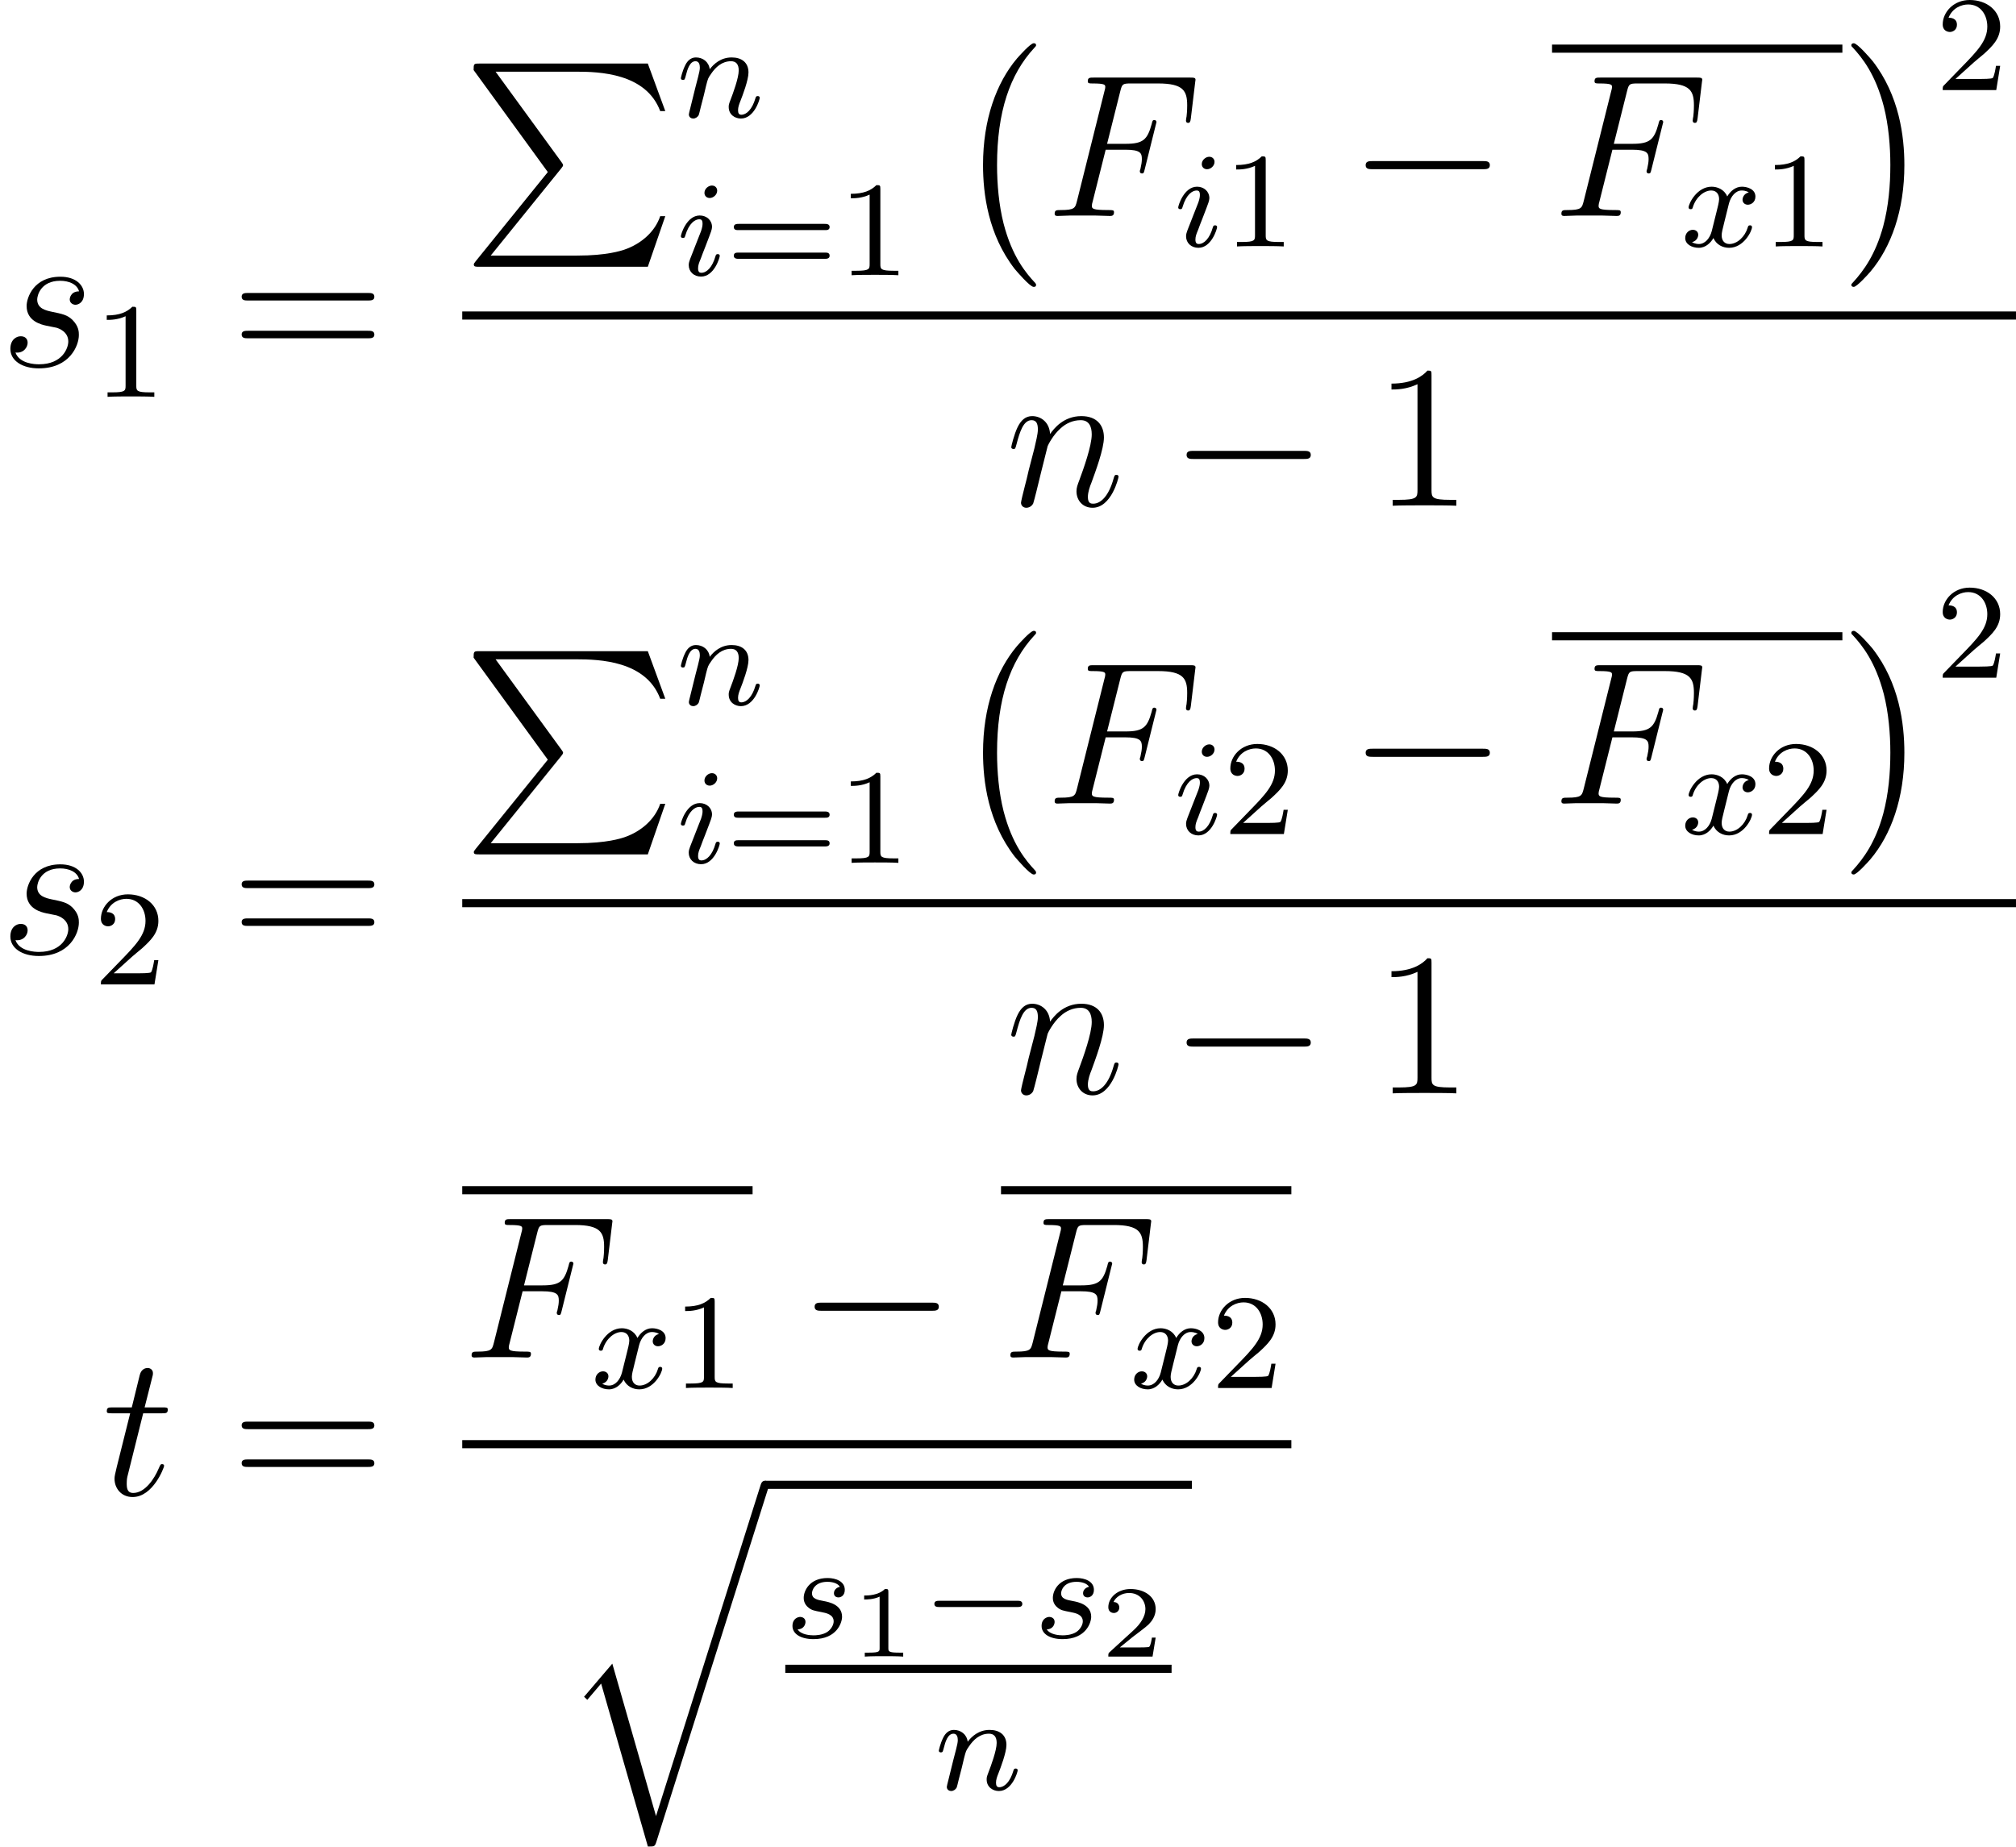
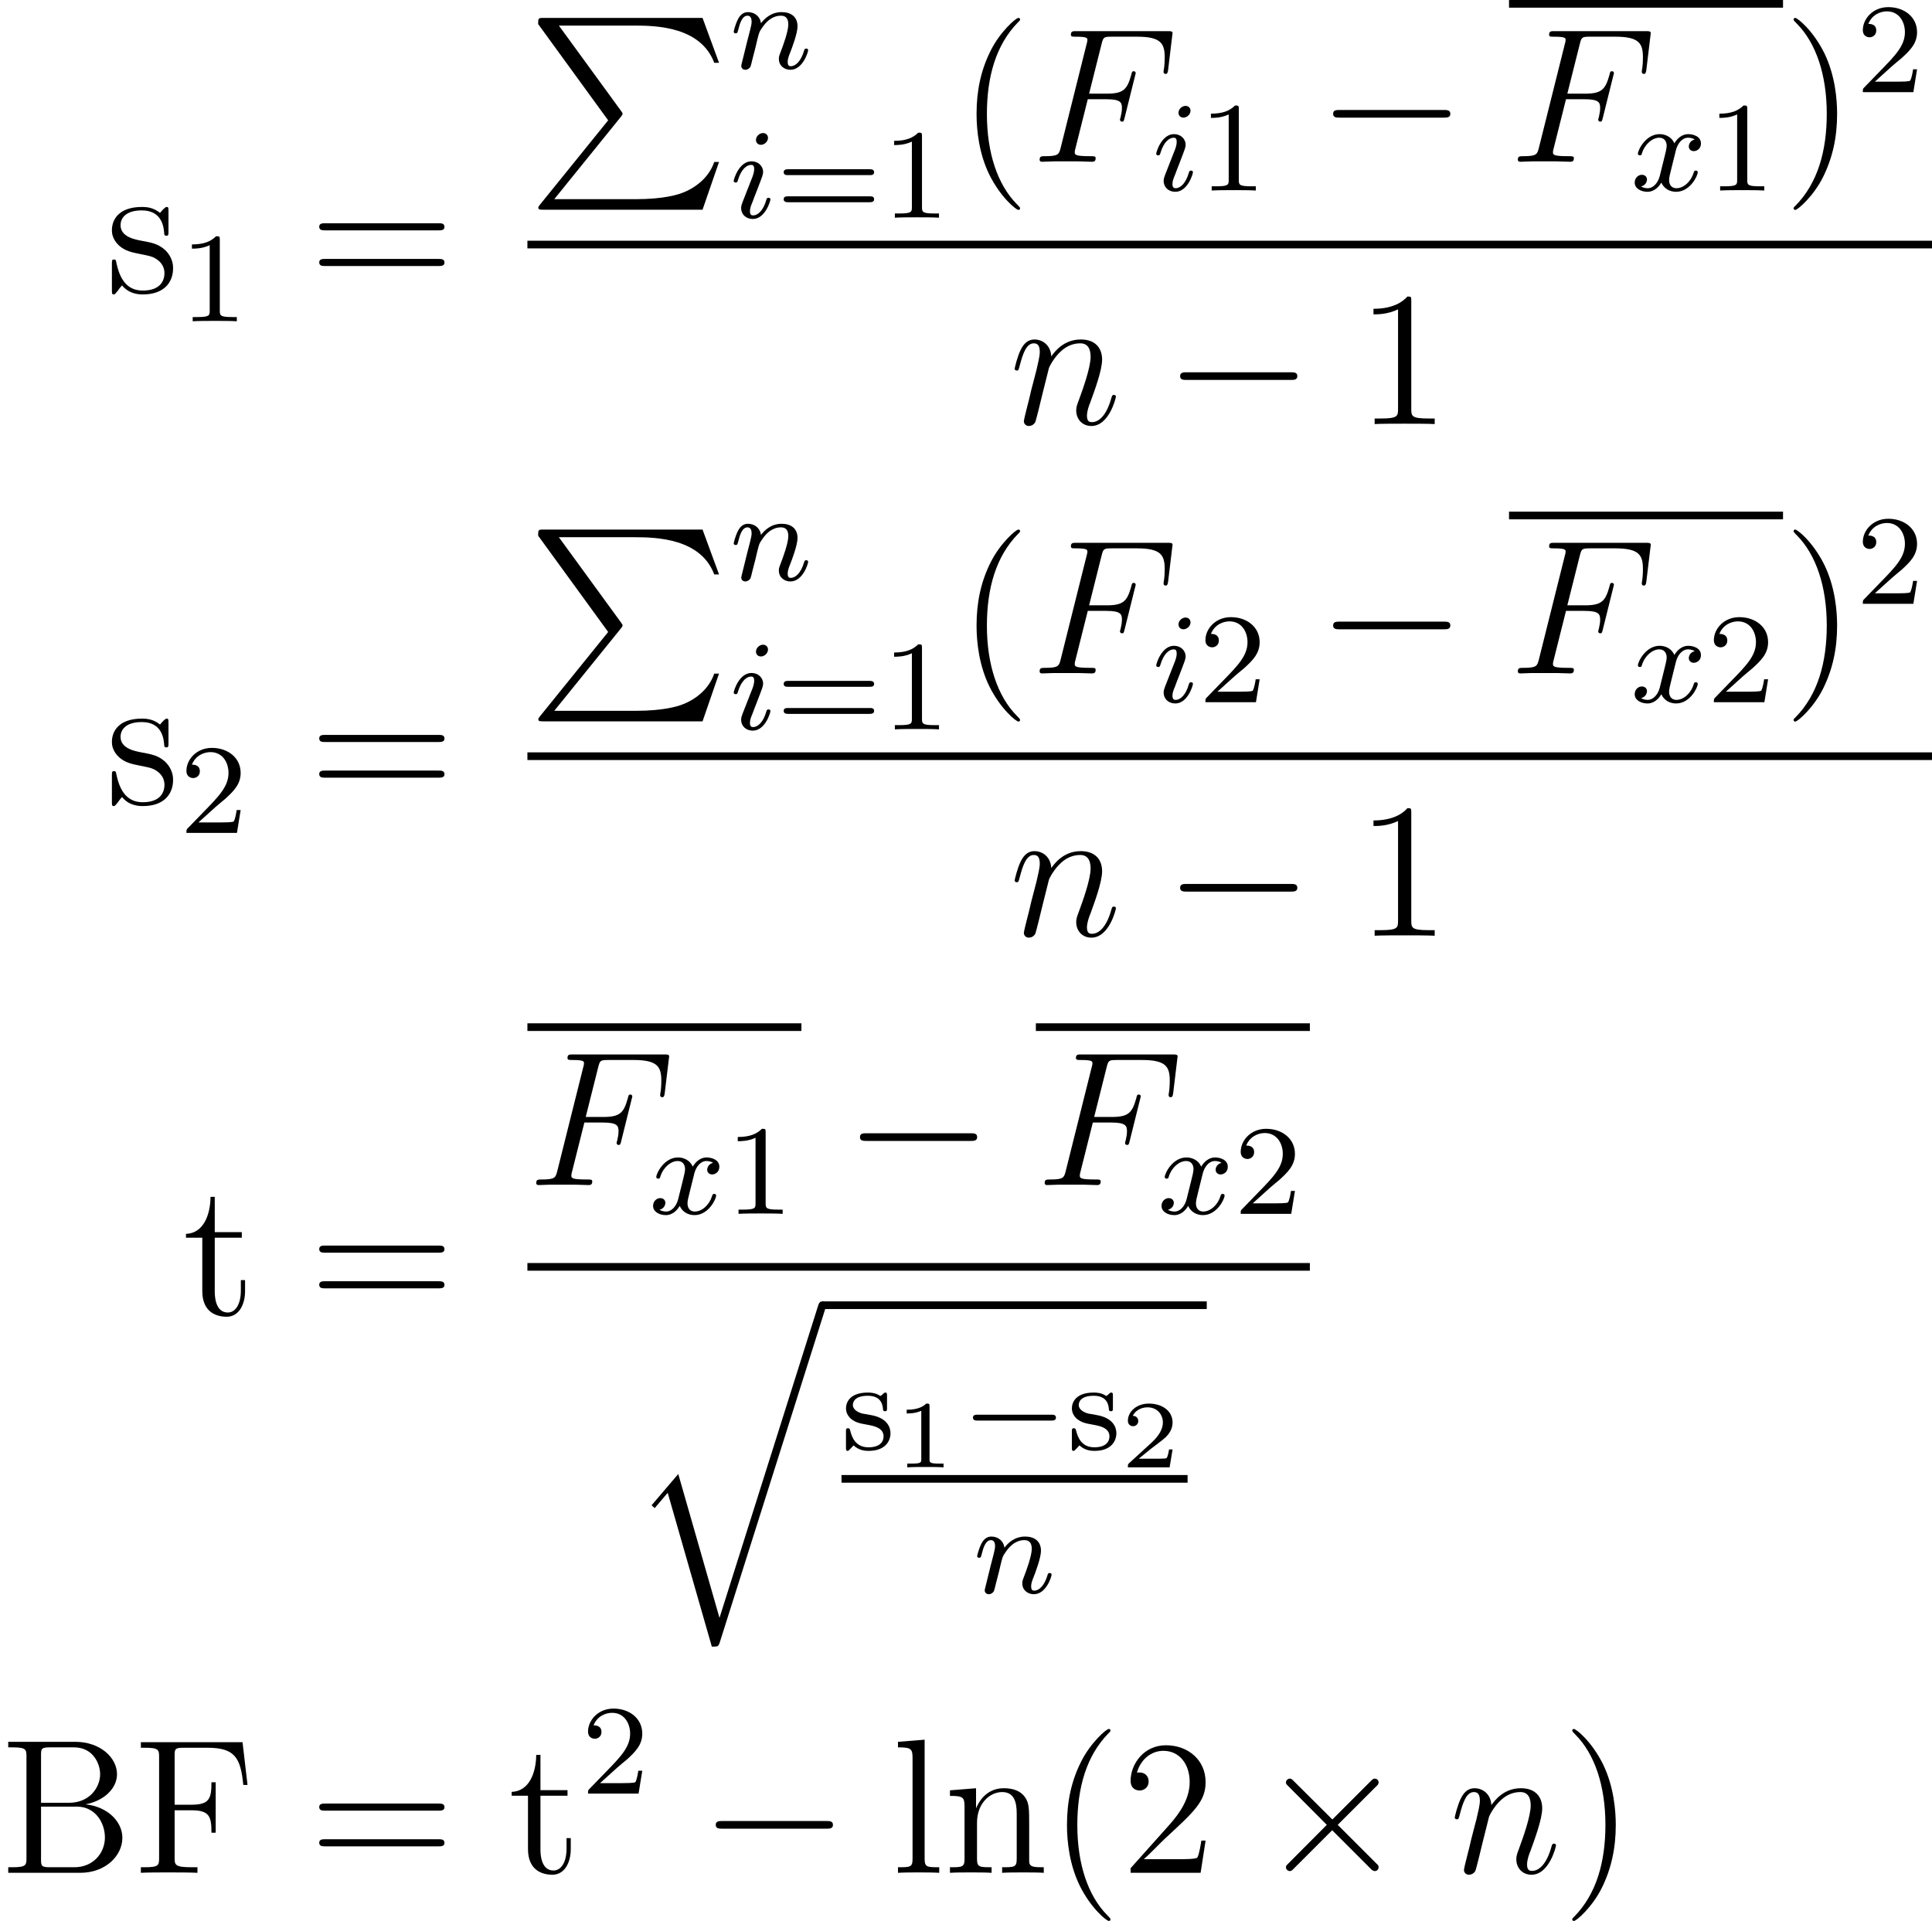
- <svg xmlns="http://www.w3.org/2000/svg" xmlns:xlink="http://www.w3.org/1999/xlink" version="1.1" width="133.99pt" height="122.758pt" viewBox="-.239 -.282 133.99 122.758">
+ <svg xmlns="http://www.w3.org/2000/svg" xmlns:xlink="http://www.w3.org/1999/xlink" version="1.1" width="136.065pt" height="135.299pt" viewBox="-.239 -.285 136.065 135.299">
  <defs>
-     <path id="g1-0" d="M5.571-1.809C5.699-1.809 5.874-1.809 5.874-1.993S5.699-2.176 5.571-2.176H1.004C.877-2.176 .701-2.176 .701-1.993S.877-1.809 1.004-1.809H5.571Z" />
-     <path id="g2-0" d="M7.878-2.75C8.082-2.75 8.297-2.75 8.297-2.989S8.082-3.228 7.878-3.228H1.411C1.207-3.228 .992-3.228 .992-2.989S1.207-2.75 1.411-2.75H7.878Z" />
-     <path id="g3-105" d="M2.375-4.973C2.375-5.149 2.248-5.276 2.064-5.276C1.857-5.276 1.626-5.085 1.626-4.846C1.626-4.67 1.753-4.543 1.937-4.543C2.144-4.543 2.375-4.734 2.375-4.973ZM1.211-2.048L.781-.948C.741-.829 .701-.733 .701-.598C.701-.207 1.004 .08 1.427 .08C2.2 .08 2.527-1.036 2.527-1.14C2.527-1.219 2.463-1.243 2.407-1.243C2.311-1.243 2.295-1.188 2.271-1.108C2.088-.47 1.761-.143 1.443-.143C1.347-.143 1.251-.183 1.251-.399C1.251-.59 1.307-.733 1.411-.98C1.49-1.196 1.57-1.411 1.658-1.626L1.905-2.271C1.977-2.455 2.072-2.702 2.072-2.837C2.072-3.236 1.753-3.515 1.347-3.515C.574-3.515 .239-2.399 .239-2.295C.239-2.224 .295-2.192 .359-2.192C.462-2.192 .47-2.24 .494-2.319C.717-3.076 1.084-3.292 1.323-3.292C1.435-3.292 1.514-3.252 1.514-3.029C1.514-2.949 1.506-2.837 1.427-2.598L1.211-2.048Z" />
-     <path id="g3-110" d="M1.594-1.307C1.618-1.427 1.698-1.73 1.722-1.849C1.833-2.279 1.833-2.287 2.016-2.55C2.279-2.941 2.654-3.292 3.188-3.292C3.475-3.292 3.642-3.124 3.642-2.75C3.642-2.311 3.308-1.403 3.156-1.012C3.053-.749 3.053-.701 3.053-.598C3.053-.143 3.427 .08 3.77 .08C4.551 .08 4.878-1.036 4.878-1.14C4.878-1.219 4.814-1.243 4.758-1.243C4.663-1.243 4.647-1.188 4.623-1.108C4.431-.454 4.097-.143 3.794-.143C3.666-.143 3.602-.223 3.602-.406S3.666-.765 3.746-.964C3.866-1.267 4.216-2.184 4.216-2.63C4.216-3.228 3.802-3.515 3.228-3.515C2.582-3.515 2.168-3.124 1.937-2.821C1.881-3.26 1.53-3.515 1.124-3.515C.837-3.515 .638-3.332 .51-3.084C.319-2.71 .239-2.311 .239-2.295C.239-2.224 .295-2.192 .359-2.192C.462-2.192 .47-2.224 .526-2.431C.622-2.821 .765-3.292 1.1-3.292C1.307-3.292 1.355-3.092 1.355-2.917C1.355-2.774 1.315-2.622 1.251-2.359C1.235-2.295 1.116-1.825 1.084-1.714L.789-.518C.757-.399 .709-.199 .709-.167C.709 .016 .861 .08 .964 .08C1.108 .08 1.227-.016 1.283-.112C1.307-.159 1.371-.43 1.411-.598L1.594-1.307Z" />
-     <path id="g3-115" d="M3.212-2.997C3.029-2.965 2.861-2.821 2.861-2.622C2.861-2.479 2.957-2.375 3.132-2.375C3.252-2.375 3.499-2.463 3.499-2.821C3.499-3.316 2.981-3.515 2.487-3.515C1.419-3.515 1.084-2.758 1.084-2.351C1.084-2.271 1.084-1.985 1.379-1.761C1.562-1.618 1.698-1.594 2.112-1.514C2.391-1.459 2.845-1.379 2.845-.964C2.845-.757 2.694-.494 2.471-.343C2.176-.151 1.785-.143 1.658-.143C1.467-.143 .925-.175 .725-.494C1.132-.51 1.188-.837 1.188-.933C1.188-1.172 .972-1.227 .877-1.227C.749-1.227 .422-1.132 .422-.693C.422-.223 .917 .08 1.658 .08C3.045 .08 3.339-.901 3.339-1.235C3.339-1.953 2.558-2.104 2.264-2.16C1.881-2.232 1.57-2.287 1.57-2.622C1.57-2.766 1.706-3.292 2.479-3.292C2.782-3.292 3.092-3.204 3.212-2.997Z" />
-     <path id="g3-120" d="M3.993-3.18C3.642-3.092 3.626-2.782 3.626-2.75C3.626-2.574 3.762-2.455 3.937-2.455S4.384-2.59 4.384-2.933C4.384-3.387 3.881-3.515 3.587-3.515C3.212-3.515 2.909-3.252 2.726-2.941C2.55-3.363 2.136-3.515 1.809-3.515C.94-3.515 .454-2.519 .454-2.295C.454-2.224 .51-2.192 .574-2.192C.669-2.192 .685-2.232 .709-2.327C.893-2.909 1.371-3.292 1.785-3.292C2.096-3.292 2.248-3.068 2.248-2.782C2.248-2.622 2.152-2.256 2.088-2C2.032-1.769 1.857-1.06 1.817-.909C1.706-.478 1.419-.143 1.06-.143C1.028-.143 .821-.143 .654-.255C1.02-.343 1.02-.677 1.02-.685C1.02-.869 .877-.98 .701-.98C.486-.98 .255-.797 .255-.494C.255-.128 .646 .08 1.052 .08C1.474 .08 1.769-.239 1.913-.494C2.088-.104 2.455 .08 2.837 .08C3.706 .08 4.184-.917 4.184-1.14C4.184-1.219 4.121-1.243 4.065-1.243C3.969-1.243 3.953-1.188 3.929-1.108C3.77-.574 3.316-.143 2.853-.143C2.59-.143 2.399-.319 2.399-.654C2.399-.813 2.447-.996 2.558-1.443C2.614-1.682 2.79-2.383 2.829-2.534C2.941-2.949 3.22-3.292 3.579-3.292C3.618-3.292 3.826-3.292 3.993-3.18Z" />
-     <path id="g0-0" d="M4.937 13.736C4.937 13.689 4.914 13.665 4.89 13.629C4.34 13.043 3.527 12.075 3.025 10.126C2.75 9.038 2.642 7.807 2.642 6.695C2.642 3.551 3.395 1.351 4.83-.203C4.937-.311 4.937-.335 4.937-.359C4.937-.478 4.842-.478 4.794-.478C4.615-.478 3.969 .239 3.814 .418C2.594 1.865 1.817 4.017 1.817 6.683C1.817 8.381 2.116 10.784 3.682 12.804C3.802 12.947 4.579 13.856 4.794 13.856C4.842 13.856 4.937 13.856 4.937 13.736Z" />
-     <path id="g0-1" d="M3.646 6.695C3.646 4.997 3.347 2.594 1.781 .574C1.662 .43 .885-.478 .669-.478C.61-.478 .526-.454 .526-.359C.526-.311 .55-.275 .598-.239C1.172 .383 1.949 1.351 2.439 3.252C2.714 4.34 2.821 5.571 2.821 6.683C2.821 7.89 2.714 9.11 2.403 10.281C1.949 11.955 1.243 12.912 .634 13.581C.526 13.689 .526 13.713 .526 13.736C.526 13.832 .61 13.856 .669 13.856C.849 13.856 1.506 13.127 1.65 12.959C2.869 11.513 3.646 9.361 3.646 6.695Z" />
-     <path id="g0-80" d="M5.033 6.384L.789 11.632C.693 11.752 .681 11.776 .681 11.824C.681 11.955 .789 11.955 1.004 11.955H10.915L11.943 8.978H11.644C11.345 9.875 10.544 10.604 9.528 10.951C9.337 11.011 8.512 11.298 6.755 11.298H1.674L5.822 6.169C5.906 6.061 5.93 6.025 5.93 5.978S5.918 5.918 5.846 5.81L1.961 .478H6.695C8.058 .478 10.807 .562 11.644 2.798H11.943L10.915 0H1.004C.681 0 .669 .012 .669 .383L5.033 6.384Z" />
-     <path id="g0-113" d="M5.547 19.248L2.977 10.281L1.315 12.23L1.506 12.409L2.319 11.453L5.069 21.041C5.464 21.041 5.475 21.041 5.571 20.754L12.134 0C12.194-.179 12.194-.227 12.194-.239C12.194-.371 12.099-.478 11.955-.478C11.776-.478 11.728-.323 11.68-.167L5.547 19.248Z" />
    <path id="g5-49" d="M2.146-3.796C2.146-3.975 2.122-3.975 1.943-3.975C1.548-3.593 .938-3.593 .723-3.593V-3.359C.879-3.359 1.273-3.359 1.632-3.527V-.508C1.632-.311 1.632-.233 1.016-.233H.759V0C1.088-.024 1.554-.024 1.889-.024S2.69-.024 3.019 0V-.233H2.762C2.146-.233 2.146-.311 2.146-.508V-3.796Z" />
    <path id="g5-50" d="M3.216-1.118H2.995C2.983-1.034 2.923-.64 2.833-.574C2.792-.538 2.307-.538 2.224-.538H1.106L1.871-1.16C2.074-1.321 2.606-1.704 2.792-1.883C2.971-2.062 3.216-2.367 3.216-2.792C3.216-3.539 2.54-3.975 1.739-3.975C.968-3.975 .43-3.467 .43-2.905C.43-2.6 .687-2.564 .753-2.564C.903-2.564 1.076-2.672 1.076-2.887C1.076-3.019 .998-3.21 .735-3.21C.873-3.515 1.237-3.742 1.65-3.742C2.277-3.742 2.612-3.276 2.612-2.792C2.612-2.367 2.331-1.931 1.913-1.548L.496-.251C.436-.191 .43-.185 .43 0H3.031L3.216-1.118Z" />
+     <path id="g2-0" d="M7.878-2.75C8.082-2.75 8.297-2.75 8.297-2.989S8.082-3.228 7.878-3.228H1.411C1.207-3.228 .992-3.228 .992-2.989S1.207-2.75 1.411-2.75H7.878Z" />
+     <path id="g2-2" d="M4.651-3.324L2.26-5.703C2.116-5.846 2.092-5.87 1.997-5.87C1.877-5.87 1.757-5.762 1.757-5.631C1.757-5.547 1.781-5.523 1.913-5.392L4.304-2.989L1.913-.586C1.781-.454 1.757-.43 1.757-.347C1.757-.215 1.877-.108 1.997-.108C2.092-.108 2.116-.132 2.26-.275L4.639-2.654L7.113-.179C7.137-.167 7.221-.108 7.293-.108C7.436-.108 7.532-.215 7.532-.347C7.532-.371 7.532-.418 7.496-.478C7.484-.502 5.583-2.379 4.985-2.989L7.173-5.177C7.233-5.248 7.412-5.404 7.472-5.475C7.484-5.499 7.532-5.547 7.532-5.631C7.532-5.762 7.436-5.87 7.293-5.87C7.197-5.87 7.149-5.822 7.018-5.691L4.651-3.324Z" />
+     <path id="g7-40" d="M3.885 2.905C3.885 2.869 3.885 2.845 3.682 2.642C2.487 1.435 1.817-.538 1.817-2.977C1.817-5.296 2.379-7.293 3.766-8.703C3.885-8.811 3.885-8.835 3.885-8.871C3.885-8.942 3.826-8.966 3.778-8.966C3.622-8.966 2.642-8.106 2.056-6.934C1.447-5.727 1.172-4.447 1.172-2.977C1.172-1.913 1.339-.49 1.961 .789C2.666 2.224 3.646 3.001 3.778 3.001C3.826 3.001 3.885 2.977 3.885 2.905Z" />
+     <path id="g7-41" d="M3.371-2.977C3.371-3.885 3.252-5.368 2.582-6.755C1.877-8.189 .897-8.966 .765-8.966C.717-8.966 .658-8.942 .658-8.871C.658-8.835 .658-8.811 .861-8.608C2.056-7.4 2.726-5.428 2.726-2.989C2.726-.669 2.164 1.327 .777 2.738C.658 2.845 .658 2.869 .658 2.905C.658 2.977 .717 3.001 .765 3.001C.921 3.001 1.901 2.14 2.487 .968C3.096-.251 3.371-1.542 3.371-2.977Z" />
    <path id="g7-49" d="M3.443-7.663C3.443-7.938 3.443-7.95 3.204-7.95C2.917-7.627 2.319-7.185 1.088-7.185V-6.838C1.363-6.838 1.961-6.838 2.618-7.149V-.921C2.618-.49 2.582-.347 1.53-.347H1.16V0C1.482-.024 2.642-.024 3.037-.024S4.579-.024 4.902 0V-.347H4.531C3.479-.347 3.443-.49 3.443-.921V-7.663Z" />
+     <path id="g7-50" d="M5.26-2.008H4.997C4.961-1.805 4.866-1.148 4.746-.956C4.663-.849 3.981-.849 3.622-.849H1.411C1.733-1.124 2.463-1.889 2.774-2.176C4.591-3.85 5.26-4.471 5.26-5.655C5.26-7.03 4.172-7.95 2.786-7.95S.586-6.767 .586-5.738C.586-5.129 1.112-5.129 1.148-5.129C1.399-5.129 1.71-5.308 1.71-5.691C1.71-6.025 1.482-6.253 1.148-6.253C1.04-6.253 1.016-6.253 .98-6.241C1.207-7.054 1.853-7.603 2.63-7.603C3.646-7.603 4.268-6.755 4.268-5.655C4.268-4.639 3.682-3.754 3.001-2.989L.586-.287V0H4.949L5.26-2.008Z" />
    <path id="g7-61" d="M8.07-3.873C8.237-3.873 8.452-3.873 8.452-4.089C8.452-4.316 8.249-4.316 8.07-4.316H1.028C.861-4.316 .646-4.316 .646-4.101C.646-3.873 .849-3.873 1.028-3.873H8.07ZM8.07-1.65C8.237-1.65 8.452-1.65 8.452-1.865C8.452-2.092 8.249-2.092 8.07-2.092H1.028C.861-2.092 .646-2.092 .646-1.877C.646-1.65 .849-1.65 1.028-1.65H8.07Z" />
+     <path id="g7-66" d="M.514-8.165V-7.819H.753C1.614-7.819 1.65-7.699 1.65-7.257V-.909C1.65-.466 1.614-.347 .753-.347H.514V0H5.009C6.551 0 7.627-1.04 7.627-2.188C7.627-3.156 6.755-4.113 5.332-4.268C6.468-4.483 7.293-5.248 7.293-6.145C7.293-7.173 6.253-8.165 4.686-8.165H.514ZM2.558-4.364V-7.34C2.558-7.735 2.582-7.819 3.108-7.819H4.615C5.81-7.819 6.241-6.791 6.241-6.145C6.241-5.356 5.619-4.364 4.292-4.364H2.558ZM3.108-.347C2.582-.347 2.558-.43 2.558-.825V-4.125H4.794C5.942-4.125 6.539-3.12 6.539-2.2C6.539-1.231 5.81-.347 4.639-.347H3.108Z" />
+     <path id="g7-70" d="M6.826-8.141H.49V-7.795H.729C1.59-7.795 1.626-7.675 1.626-7.233V-.909C1.626-.466 1.59-.347 .729-.347H.49V0C.777-.024 1.841-.024 2.2-.024C2.618-.024 3.67-.024 4.017 0V-.347H3.658C2.618-.347 2.594-.49 2.594-.921V-3.897H3.646C4.77-3.897 4.89-3.503 4.89-2.499H5.153V-5.643H4.89C4.89-4.639 4.77-4.244 3.646-4.244H2.594V-7.317C2.594-7.711 2.618-7.795 3.144-7.795H4.639C6.36-7.795 6.707-7.161 6.874-5.475H7.137L6.826-8.141Z" />
+     <path id="g7-108" d="M2.056-8.297L.395-8.165V-7.819C1.207-7.819 1.303-7.735 1.303-7.149V-.885C1.303-.347 1.172-.347 .395-.347V0C.729-.024 1.315-.024 1.674-.024S2.63-.024 2.965 0V-.347C2.2-.347 2.056-.347 2.056-.885V-8.297Z" />
+     <path id="g7-110" d="M5.32-2.905C5.32-4.017 5.32-4.352 5.045-4.734C4.698-5.2 4.136-5.272 3.73-5.272C2.57-5.272 2.116-4.28 2.02-4.041H2.008V-5.272L.383-5.141V-4.794C1.196-4.794 1.291-4.71 1.291-4.125V-.885C1.291-.347 1.16-.347 .383-.347V0C.693-.024 1.339-.024 1.674-.024C2.02-.024 2.666-.024 2.977 0V-.347C2.212-.347 2.068-.347 2.068-.885V-3.108C2.068-4.364 2.893-5.033 3.634-5.033S4.543-4.423 4.543-3.694V-.885C4.543-.347 4.411-.347 3.634-.347V0C3.945-.024 4.591-.024 4.926-.024C5.272-.024 5.918-.024 6.229 0V-.347C5.631-.347 5.332-.347 5.32-.705V-2.905Z" />
+     <path id="g7-115" d="M3.921-5.057C3.921-5.272 3.921-5.332 3.802-5.332C3.706-5.332 3.479-5.069 3.395-4.961C3.025-5.26 2.654-5.332 2.271-5.332C.825-5.332 .395-4.543 .395-3.885C.395-3.754 .395-3.335 .849-2.917C1.231-2.582 1.638-2.499 2.188-2.391C2.845-2.26 3.001-2.224 3.3-1.985C3.515-1.805 3.67-1.542 3.67-1.207C3.67-.693 3.371-.12 2.319-.12C1.53-.12 .956-.574 .693-1.769C.646-1.985 .646-1.997 .634-2.008C.61-2.056 .562-2.056 .526-2.056C.395-2.056 .395-1.997 .395-1.781V-.155C.395 .06 .395 .12 .514 .12C.574 .12 .586 .108 .789-.143C.849-.227 .849-.251 1.028-.442C1.482 .12 2.128 .12 2.331 .12C3.587 .12 4.208-.574 4.208-1.518C4.208-2.164 3.814-2.546 3.706-2.654C3.276-3.025 2.953-3.096 2.164-3.24C1.805-3.312 .933-3.479 .933-4.196C.933-4.567 1.184-5.117 2.26-5.117C3.563-5.117 3.634-4.005 3.658-3.634C3.67-3.539 3.754-3.539 3.79-3.539C3.921-3.539 3.921-3.599 3.921-3.814V-5.057Z" />
+     <path id="g7-116" d="M2.008-4.806H3.694V-5.153H2.008V-7.352H1.745C1.733-6.229 1.303-5.081 .215-5.045V-4.806H1.231V-1.482C1.231-.155 2.116 .12 2.75 .12C3.503 .12 3.897-.622 3.897-1.482V-2.164H3.634V-1.506C3.634-.646 3.288-.143 2.821-.143C2.008-.143 2.008-1.255 2.008-1.459V-4.806Z" />
    <path id="g6-49" d="M2.503-5.077C2.503-5.292 2.487-5.3 2.271-5.3C1.945-4.981 1.522-4.79 .765-4.79V-4.527C.98-4.527 1.411-4.527 1.873-4.742V-.654C1.873-.359 1.849-.263 1.092-.263H.813V0C1.14-.024 1.825-.024 2.184-.024S3.236-.024 3.563 0V-.263H3.284C2.527-.263 2.503-.359 2.503-.654V-5.077Z" />
    <path id="g6-50" d="M2.248-1.626C2.375-1.745 2.71-2.008 2.837-2.12C3.332-2.574 3.802-3.013 3.802-3.738C3.802-4.686 3.005-5.3 2.008-5.3C1.052-5.3 .422-4.575 .422-3.866C.422-3.475 .733-3.419 .845-3.419C1.012-3.419 1.259-3.539 1.259-3.842C1.259-4.256 .861-4.256 .765-4.256C.996-4.838 1.53-5.037 1.921-5.037C2.662-5.037 3.045-4.407 3.045-3.738C3.045-2.909 2.463-2.303 1.522-1.339L.518-.303C.422-.215 .422-.199 .422 0H3.571L3.802-1.427H3.555C3.531-1.267 3.467-.869 3.371-.717C3.324-.654 2.718-.654 2.59-.654H1.172L2.248-1.626Z" />
    <path id="g6-61" d="M5.826-2.654C5.946-2.654 6.105-2.654 6.105-2.837S5.914-3.021 5.794-3.021H.781C.662-3.021 .47-3.021 .47-2.837S.63-2.654 .749-2.654H5.826ZM5.794-.964C5.914-.964 6.105-.964 6.105-1.148S5.946-1.331 5.826-1.331H.749C.63-1.331 .47-1.331 .47-1.148S.662-.964 .781-.964H5.794Z" />
+     <path id="g6-115" d="M2.837-3.347C2.837-3.475 2.837-3.555 2.734-3.555C2.694-3.555 2.67-3.555 2.542-3.427C2.527-3.419 2.455-3.347 2.431-3.347C2.423-3.347 2.407-3.347 2.359-3.379C2.232-3.467 2-3.555 1.642-3.555C.526-3.555 .279-2.949 .279-2.566C.279-2.168 .574-1.937 .598-1.913C.917-1.674 1.1-1.642 1.634-1.546C2.008-1.474 2.622-1.363 2.622-.821C2.622-.51 2.415-.143 1.682-.143C.877-.143 .646-.765 .542-1.188C.51-1.291 .502-1.331 .406-1.331C.279-1.331 .279-1.267 .279-1.116V-.128C.279 0 .279 .08 .383 .08C.43 .08 .438 .072 .582-.08C.622-.12 .709-.223 .749-.263C1.108 .064 1.482 .08 1.69 .08C2.702 .08 3.053-.502 3.053-1.028C3.053-1.411 2.821-1.969 1.873-2.144C1.809-2.16 1.363-2.24 1.331-2.24C1.084-2.295 .709-2.463 .709-2.782C.709-3.021 .885-3.355 1.642-3.355C2.534-3.355 2.574-2.702 2.59-2.479C2.598-2.415 2.654-2.391 2.71-2.391C2.837-2.391 2.837-2.447 2.837-2.598V-3.347Z" />
+     <path id="g0-80" d="M5.033 6.384L.789 11.632C.693 11.752 .681 11.776 .681 11.824C.681 11.955 .789 11.955 1.004 11.955H10.915L11.943 8.978H11.644C11.345 9.875 10.544 10.604 9.528 10.951C9.337 11.011 8.512 11.298 6.755 11.298H1.674L5.822 6.169C5.906 6.061 5.93 6.025 5.93 5.978S5.918 5.918 5.846 5.81L1.961 .478H6.695C8.058 .478 10.807 .562 11.644 2.798H11.943L10.915 0H1.004C.681 0 .669 .012 .669 .383L5.033 6.384Z" />
+     <path id="g0-113" d="M5.547 19.248L2.977 10.281L1.315 12.23L1.506 12.409L2.319 11.453L5.069 21.041C5.464 21.041 5.475 21.041 5.571 20.754L12.134 0C12.194-.179 12.194-.227 12.194-.239C12.194-.371 12.099-.478 11.955-.478C11.776-.478 11.728-.323 11.68-.167L5.547 19.248Z" />
+     <path id="g1-0" d="M5.571-1.809C5.699-1.809 5.874-1.809 5.874-1.993S5.699-2.176 5.571-2.176H1.004C.877-2.176 .701-2.176 .701-1.993S.877-1.809 1.004-1.809H5.571Z" />
    <path id="g4-70" d="M3.551-3.897H4.698C5.607-3.897 5.679-3.694 5.679-3.347C5.679-3.192 5.655-3.025 5.595-2.762C5.571-2.714 5.559-2.654 5.559-2.63C5.559-2.546 5.607-2.499 5.691-2.499C5.786-2.499 5.798-2.546 5.846-2.738L6.539-5.523C6.539-5.571 6.504-5.643 6.42-5.643C6.312-5.643 6.3-5.595 6.253-5.392C6.001-4.495 5.762-4.244 4.722-4.244H3.634L4.411-7.34C4.519-7.759 4.543-7.795 5.033-7.795H6.635C8.13-7.795 8.345-7.352 8.345-6.504C8.345-6.432 8.345-6.169 8.309-5.858C8.297-5.81 8.273-5.655 8.273-5.607C8.273-5.511 8.333-5.475 8.404-5.475C8.488-5.475 8.536-5.523 8.56-5.738L8.811-7.831C8.811-7.867 8.835-7.986 8.835-8.01C8.835-8.141 8.727-8.141 8.512-8.141H2.845C2.618-8.141 2.499-8.141 2.499-7.926C2.499-7.795 2.582-7.795 2.786-7.795C3.527-7.795 3.527-7.711 3.527-7.58C3.527-7.52 3.515-7.472 3.479-7.34L1.865-.885C1.757-.466 1.733-.347 .897-.347C.669-.347 .55-.347 .55-.132C.55 0 .658 0 .729 0C.956 0 1.196-.024 1.423-.024H2.977C3.24-.024 3.527 0 3.79 0C3.897 0 4.041 0 4.041-.215C4.041-.347 3.969-.347 3.706-.347C2.762-.347 2.738-.43 2.738-.61C2.738-.669 2.762-.765 2.786-.849L3.551-3.897Z" />
    <path id="g4-110" d="M2.463-3.503C2.487-3.575 2.786-4.172 3.228-4.555C3.539-4.842 3.945-5.033 4.411-5.033C4.89-5.033 5.057-4.674 5.057-4.196C5.057-3.515 4.567-2.152 4.328-1.506C4.22-1.219 4.16-1.064 4.16-.849C4.16-.311 4.531 .12 5.105 .12C6.217 .12 6.635-1.638 6.635-1.71C6.635-1.769 6.587-1.817 6.516-1.817C6.408-1.817 6.396-1.781 6.336-1.578C6.061-.598 5.607-.12 5.141-.12C5.021-.12 4.83-.132 4.83-.514C4.83-.813 4.961-1.172 5.033-1.339C5.272-1.997 5.774-3.335 5.774-4.017C5.774-4.734 5.356-5.272 4.447-5.272C3.383-5.272 2.821-4.519 2.606-4.22C2.57-4.902 2.08-5.272 1.554-5.272C1.172-5.272 .909-5.045 .705-4.639C.49-4.208 .323-3.491 .323-3.443S.371-3.335 .454-3.335C.55-3.335 .562-3.347 .634-3.622C.825-4.352 1.04-5.033 1.518-5.033C1.793-5.033 1.889-4.842 1.889-4.483C1.889-4.22 1.769-3.754 1.686-3.383L1.351-2.092C1.303-1.865 1.172-1.327 1.112-1.112C1.028-.801 .897-.239 .897-.179C.897-.012 1.028 .12 1.207 .12C1.351 .12 1.518 .048 1.614-.132C1.638-.191 1.745-.61 1.805-.849L2.068-1.925L2.463-3.503Z" />
-     <path id="g4-115" d="M2.726-2.391C2.929-2.355 3.252-2.283 3.324-2.271C3.479-2.224 4.017-2.032 4.017-1.459C4.017-1.088 3.682-.12 2.295-.12C2.044-.12 1.148-.155 .909-.813C1.387-.753 1.626-1.124 1.626-1.387C1.626-1.638 1.459-1.769 1.219-1.769C.956-1.769 .61-1.566 .61-1.028C.61-.323 1.327 .12 2.283 .12C4.101 .12 4.639-1.219 4.639-1.841C4.639-2.02 4.639-2.355 4.256-2.738C3.957-3.025 3.67-3.084 3.025-3.216C2.702-3.288 2.188-3.395 2.188-3.933C2.188-4.172 2.403-5.033 3.539-5.033C4.041-5.033 4.531-4.842 4.651-4.411C4.125-4.411 4.101-3.957 4.101-3.945C4.101-3.694 4.328-3.622 4.435-3.622C4.603-3.622 4.937-3.754 4.937-4.256S4.483-5.272 3.551-5.272C1.985-5.272 1.566-4.041 1.566-3.551C1.566-2.642 2.451-2.451 2.726-2.391Z" />
-     <path id="g4-116" d="M2.403-4.806H3.503C3.73-4.806 3.85-4.806 3.85-5.021C3.85-5.153 3.778-5.153 3.539-5.153H2.487L2.929-6.898C2.977-7.066 2.977-7.089 2.977-7.173C2.977-7.364 2.821-7.472 2.666-7.472C2.57-7.472 2.295-7.436 2.2-7.054L1.733-5.153H.61C.371-5.153 .263-5.153 .263-4.926C.263-4.806 .347-4.806 .574-4.806H1.638L.849-1.65C.753-1.231 .717-1.112 .717-.956C.717-.395 1.112 .12 1.781 .12C2.989 .12 3.634-1.626 3.634-1.71C3.634-1.781 3.587-1.817 3.515-1.817C3.491-1.817 3.443-1.817 3.419-1.769C3.407-1.757 3.395-1.745 3.312-1.554C3.061-.956 2.511-.12 1.817-.12C1.459-.12 1.435-.418 1.435-.681C1.435-.693 1.435-.921 1.47-1.064L2.403-4.806Z" />
+     <path id="g3-105" d="M2.375-4.973C2.375-5.149 2.248-5.276 2.064-5.276C1.857-5.276 1.626-5.085 1.626-4.846C1.626-4.67 1.753-4.543 1.937-4.543C2.144-4.543 2.375-4.734 2.375-4.973ZM1.211-2.048L.781-.948C.741-.829 .701-.733 .701-.598C.701-.207 1.004 .08 1.427 .08C2.2 .08 2.527-1.036 2.527-1.14C2.527-1.219 2.463-1.243 2.407-1.243C2.311-1.243 2.295-1.188 2.271-1.108C2.088-.47 1.761-.143 1.443-.143C1.347-.143 1.251-.183 1.251-.399C1.251-.59 1.307-.733 1.411-.98C1.49-1.196 1.57-1.411 1.658-1.626L1.905-2.271C1.977-2.455 2.072-2.702 2.072-2.837C2.072-3.236 1.753-3.515 1.347-3.515C.574-3.515 .239-2.399 .239-2.295C.239-2.224 .295-2.192 .359-2.192C.462-2.192 .47-2.24 .494-2.319C.717-3.076 1.084-3.292 1.323-3.292C1.435-3.292 1.514-3.252 1.514-3.029C1.514-2.949 1.506-2.837 1.427-2.598L1.211-2.048Z" />
+     <path id="g3-110" d="M1.594-1.307C1.618-1.427 1.698-1.73 1.722-1.849C1.833-2.279 1.833-2.287 2.016-2.55C2.279-2.941 2.654-3.292 3.188-3.292C3.475-3.292 3.642-3.124 3.642-2.75C3.642-2.311 3.308-1.403 3.156-1.012C3.053-.749 3.053-.701 3.053-.598C3.053-.143 3.427 .08 3.77 .08C4.551 .08 4.878-1.036 4.878-1.14C4.878-1.219 4.814-1.243 4.758-1.243C4.663-1.243 4.647-1.188 4.623-1.108C4.431-.454 4.097-.143 3.794-.143C3.666-.143 3.602-.223 3.602-.406S3.666-.765 3.746-.964C3.866-1.267 4.216-2.184 4.216-2.63C4.216-3.228 3.802-3.515 3.228-3.515C2.582-3.515 2.168-3.124 1.937-2.821C1.881-3.26 1.53-3.515 1.124-3.515C.837-3.515 .638-3.332 .51-3.084C.319-2.71 .239-2.311 .239-2.295C.239-2.224 .295-2.192 .359-2.192C.462-2.192 .47-2.224 .526-2.431C.622-2.821 .765-3.292 1.1-3.292C1.307-3.292 1.355-3.092 1.355-2.917C1.355-2.774 1.315-2.622 1.251-2.359C1.235-2.295 1.116-1.825 1.084-1.714L.789-.518C.757-.399 .709-.199 .709-.167C.709 .016 .861 .08 .964 .08C1.108 .08 1.227-.016 1.283-.112C1.307-.159 1.371-.43 1.411-.598L1.594-1.307Z" />
+     <path id="g3-120" d="M3.993-3.18C3.642-3.092 3.626-2.782 3.626-2.75C3.626-2.574 3.762-2.455 3.937-2.455S4.384-2.59 4.384-2.933C4.384-3.387 3.881-3.515 3.587-3.515C3.212-3.515 2.909-3.252 2.726-2.941C2.55-3.363 2.136-3.515 1.809-3.515C.94-3.515 .454-2.519 .454-2.295C.454-2.224 .51-2.192 .574-2.192C.669-2.192 .685-2.232 .709-2.327C.893-2.909 1.371-3.292 1.785-3.292C2.096-3.292 2.248-3.068 2.248-2.782C2.248-2.622 2.152-2.256 2.088-2C2.032-1.769 1.857-1.06 1.817-.909C1.706-.478 1.419-.143 1.06-.143C1.028-.143 .821-.143 .654-.255C1.02-.343 1.02-.677 1.02-.685C1.02-.869 .877-.98 .701-.98C.486-.98 .255-.797 .255-.494C.255-.128 .646 .08 1.052 .08C1.474 .08 1.769-.239 1.913-.494C2.088-.104 2.455 .08 2.837 .08C3.706 .08 4.184-.917 4.184-1.14C4.184-1.219 4.121-1.243 4.065-1.243C3.969-1.243 3.953-1.188 3.929-1.108C3.77-.574 3.316-.143 2.853-.143C2.59-.143 2.399-.319 2.399-.654C2.399-.813 2.447-.996 2.558-1.443C2.614-1.682 2.79-2.383 2.829-2.534C2.941-2.949 3.22-3.292 3.579-3.292C3.618-3.292 3.826-3.292 3.993-3.18Z" />
  </defs>
-   <g id="page1" transform="matrix(1.13 0 0 1.13 -63.98604 -75.52419)">
-     <use x="56.413" y="88.138" xlink:href="#g4-115" />
-     <use x="61.927" y="89.932" xlink:href="#g6-49" />
-     <use x="69.98" y="88.138" xlink:href="#g7-61" />
-     <use x="83.601" y="70.325" xlink:href="#g0-80" />
-     <use x="96.221" y="73.48" xlink:href="#g3-110" />
-     <use x="96.221" y="82.778" xlink:href="#g3-105" />
-     <use x="99.104" y="82.778" xlink:href="#g6-61" />
-     <use x="105.69" y="82.778" xlink:href="#g6-49" />
-     <use x="112.415" y="69.608" xlink:href="#g0-0" />
-     <use x="117.895" y="79.291" xlink:href="#g4-70" />
-     <use x="125.473" y="81.085" xlink:href="#g3-105" />
-     <use x="128.356" y="81.085" xlink:href="#g6-49" />
-     <use x="135.745" y="79.291" xlink:href="#g2-0" />
-     <rect x="147.7" y="69.209" height=".478" width="17.077" />
-     <use x="147.7" y="79.291" xlink:href="#g4-70" />
-     <use x="155.278" y="81.085" xlink:href="#g3-120" />
-     <use x="160.044" y="81.085" xlink:href="#g6-49" />
-     <use x="164.777" y="69.608" xlink:href="#g0-1" />
-     <use x="170.256" y="71.886" xlink:href="#g6-50" />
-     <rect x="83.601" y="84.91" height=".478" width="91.387" />
-     <use x="115.569" y="96.339" xlink:href="#g4-110" />
-     <use x="125.213" y="96.339" xlink:href="#g2-0" />
-     <use x="137.168" y="96.339" xlink:href="#g7-49" />
-     <use x="56.413" y="122.709" xlink:href="#g4-115" />
-     <use x="61.927" y="124.502" xlink:href="#g6-50" />
-     <use x="69.98" y="122.709" xlink:href="#g7-61" />
-     <use x="83.601" y="104.896" xlink:href="#g0-80" />
-     <use x="96.221" y="108.05" xlink:href="#g3-110" />
-     <use x="96.221" y="117.349" xlink:href="#g3-105" />
-     <use x="99.104" y="117.349" xlink:href="#g6-61" />
-     <use x="105.69" y="117.349" xlink:href="#g6-49" />
-     <use x="112.415" y="104.178" xlink:href="#g0-0" />
-     <use x="117.895" y="113.862" xlink:href="#g4-70" />
-     <use x="125.473" y="115.655" xlink:href="#g3-105" />
-     <use x="128.356" y="115.655" xlink:href="#g6-50" />
-     <use x="135.745" y="113.862" xlink:href="#g2-0" />
-     <rect x="147.7" y="103.78" height=".478" width="17.077" />
-     <use x="147.7" y="113.862" xlink:href="#g4-70" />
-     <use x="155.278" y="115.655" xlink:href="#g3-120" />
-     <use x="160.044" y="115.655" xlink:href="#g6-50" />
-     <use x="164.777" y="104.178" xlink:href="#g0-1" />
-     <use x="170.256" y="106.457" xlink:href="#g6-50" />
-     <rect x="83.601" y="119.481" height=".478" width="91.387" />
-     <use x="115.569" y="130.91" xlink:href="#g4-110" />
-     <use x="125.213" y="130.91" xlink:href="#g2-0" />
-     <use x="137.168" y="130.91" xlink:href="#g7-49" />
-     <use x="62.432" y="154.539" xlink:href="#g4-116" />
-     <use x="69.98" y="154.539" xlink:href="#g7-61" />
-     <rect x="83.601" y="136.369" height=".478" width="17.077" />
-     <use x="83.601" y="146.451" xlink:href="#g4-70" />
-     <use x="91.179" y="148.244" xlink:href="#g3-120" />
-     <use x="95.946" y="148.244" xlink:href="#g6-49" />
-     <use x="103.335" y="146.451" xlink:href="#g2-0" />
-     <rect x="115.29" y="136.369" height=".478" width="17.077" />
-     <use x="115.29" y="146.451" xlink:href="#g4-70" />
-     <use x="122.868" y="148.244" xlink:href="#g3-120" />
-     <use x="127.635" y="148.244" xlink:href="#g6-50" />
-     <rect x="83.601" y="151.311" height=".478" width="48.766" />
-     <use x="89.451" y="154.18" xlink:href="#g0-113" />
-     <rect x="101.406" y="153.702" height=".478" width="25.111" />
-     <use x="102.602" y="162.939" xlink:href="#g3-115" />
-     <use x="106.518" y="164.046" xlink:href="#g5-49" />
-     <use x="110.669" y="162.939" xlink:href="#g1-0" />
-     <use x="117.255" y="162.939" xlink:href="#g3-115" />
-     <use x="121.171" y="164.046" xlink:href="#g5-50" />
-     <rect x="102.602" y="164.525" height=".478" width="22.72" />
-     <use x="111.393" y="171.875" xlink:href="#g3-110" />
+   <g id="page1" transform="matrix(1.13 0 0 1.13 -63.98604 -76.25238)">
+     <use x="62.993" y="85.459" xlink:href="#g7-115" />
+     <use x="67.61" y="87.253" xlink:href="#g6-49" />
+     <use x="75.663" y="85.459" xlink:href="#g7-61" />
+     <use x="89.284" y="68.344" xlink:href="#g0-80" />
+     <use x="101.903" y="71.498" xlink:href="#g3-110" />
+     <use x="101.903" y="80.797" xlink:href="#g3-105" />
+     <use x="104.787" y="80.797" xlink:href="#g6-61" />
+     <use x="111.373" y="80.797" xlink:href="#g6-49" />
+     <use x="116.105" y="77.31" xlink:href="#g7-40" />
+     <use x="120.658" y="77.31" xlink:href="#g4-70" />
+     <use x="128.236" y="79.103" xlink:href="#g3-105" />
+     <use x="131.119" y="79.103" xlink:href="#g6-49" />
+     <use x="138.508" y="77.31" xlink:href="#g2-0" />
+     <rect x="150.463" y="67.228" height=".478" width="17.077" />
+     <use x="150.463" y="77.31" xlink:href="#g4-70" />
+     <use x="158.041" y="79.103" xlink:href="#g3-120" />
+     <use x="162.808" y="79.103" xlink:href="#g6-49" />
+     <use x="167.54" y="77.31" xlink:href="#g7-41" />
+     <use x="172.092" y="72.972" xlink:href="#g6-50" />
+     <rect x="89.284" y="82.232" height=".478" width="87.54" />
+     <use x="119.328" y="93.66" xlink:href="#g4-110" />
+     <use x="128.972" y="93.66" xlink:href="#g2-0" />
+     <use x="140.928" y="93.66" xlink:href="#g7-49" />
+     <use x="62.993" y="117.351" xlink:href="#g7-115" />
+     <use x="67.61" y="119.144" xlink:href="#g6-50" />
+     <use x="75.663" y="117.351" xlink:href="#g7-61" />
+     <use x="89.284" y="100.235" xlink:href="#g0-80" />
+     <use x="101.903" y="103.39" xlink:href="#g3-110" />
+     <use x="101.903" y="112.689" xlink:href="#g3-105" />
+     <use x="104.787" y="112.689" xlink:href="#g6-61" />
+     <use x="111.373" y="112.689" xlink:href="#g6-49" />
+     <use x="116.105" y="109.202" xlink:href="#g7-40" />
+     <use x="120.658" y="109.202" xlink:href="#g4-70" />
+     <use x="128.236" y="110.995" xlink:href="#g3-105" />
+     <use x="131.119" y="110.995" xlink:href="#g6-50" />
+     <use x="138.508" y="109.202" xlink:href="#g2-0" />
+     <rect x="150.463" y="99.12" height=".478" width="17.077" />
+     <use x="150.463" y="109.202" xlink:href="#g4-70" />
+     <use x="158.041" y="110.995" xlink:href="#g3-120" />
+     <use x="162.808" y="110.995" xlink:href="#g6-50" />
+     <use x="167.54" y="109.202" xlink:href="#g7-41" />
+     <use x="172.092" y="104.863" xlink:href="#g6-50" />
+     <rect x="89.284" y="114.123" height=".478" width="87.54" />
+     <use x="119.328" y="125.552" xlink:href="#g4-110" />
+     <use x="128.972" y="125.552" xlink:href="#g2-0" />
+     <use x="140.928" y="125.552" xlink:href="#g7-49" />
+     <use x="67.79" y="149.181" xlink:href="#g7-116" />
+     <use x="75.663" y="149.181" xlink:href="#g7-61" />
+     <rect x="89.284" y="131.011" height=".478" width="17.077" />
+     <use x="89.284" y="141.093" xlink:href="#g4-70" />
+     <use x="96.862" y="142.887" xlink:href="#g3-120" />
+     <use x="101.629" y="142.887" xlink:href="#g6-49" />
+     <use x="109.018" y="141.093" xlink:href="#g2-0" />
+     <rect x="120.973" y="131.011" height=".478" width="17.077" />
+     <use x="120.973" y="141.093" xlink:href="#g4-70" />
+     <use x="128.551" y="142.887" xlink:href="#g3-120" />
+     <use x="133.318" y="142.887" xlink:href="#g6-50" />
+     <rect x="89.284" y="145.953" height=".478" width="48.766" />
+     <use x="95.709" y="148.822" xlink:href="#g0-113" />
+     <rect x="107.664" y="148.344" height=".478" width="23.96" />
+     <use x="108.86" y="157.582" xlink:href="#g6-115" />
+     <use x="112.2" y="158.689" xlink:href="#g5-49" />
+     <use x="116.351" y="157.582" xlink:href="#g1-0" />
+     <use x="122.938" y="157.582" xlink:href="#g6-115" />
+     <use x="126.278" y="158.689" xlink:href="#g5-50" />
+     <rect x="108.86" y="159.167" height=".478" width="21.569" />
+     <use x="117.076" y="166.517" xlink:href="#g3-110" />
+     <use x="56.413" y="183.961" xlink:href="#g7-66" />
+     <use x="64.703" y="183.961" xlink:href="#g7-70" />
+     <use x="75.663" y="183.961" xlink:href="#g7-61" />
+     <use x="88.089" y="183.961" xlink:href="#g7-116" />
+     <use x="92.641" y="179.025" xlink:href="#g6-50" />
+     <use x="100.03" y="183.961" xlink:href="#g2-0" />
+     <use x="111.985" y="183.961" xlink:href="#g7-108" />
+     <use x="115.237" y="183.961" xlink:href="#g7-110" />
+     <use x="121.74" y="183.961" xlink:href="#g7-40" />
+     <use x="126.292" y="183.961" xlink:href="#g7-50" />
+     <use x="134.802" y="183.961" xlink:href="#g2-2" />
+     <use x="146.757" y="183.961" xlink:href="#g4-110" />
+     <use x="153.745" y="183.961" xlink:href="#g7-41" />
  </g>
</svg>
